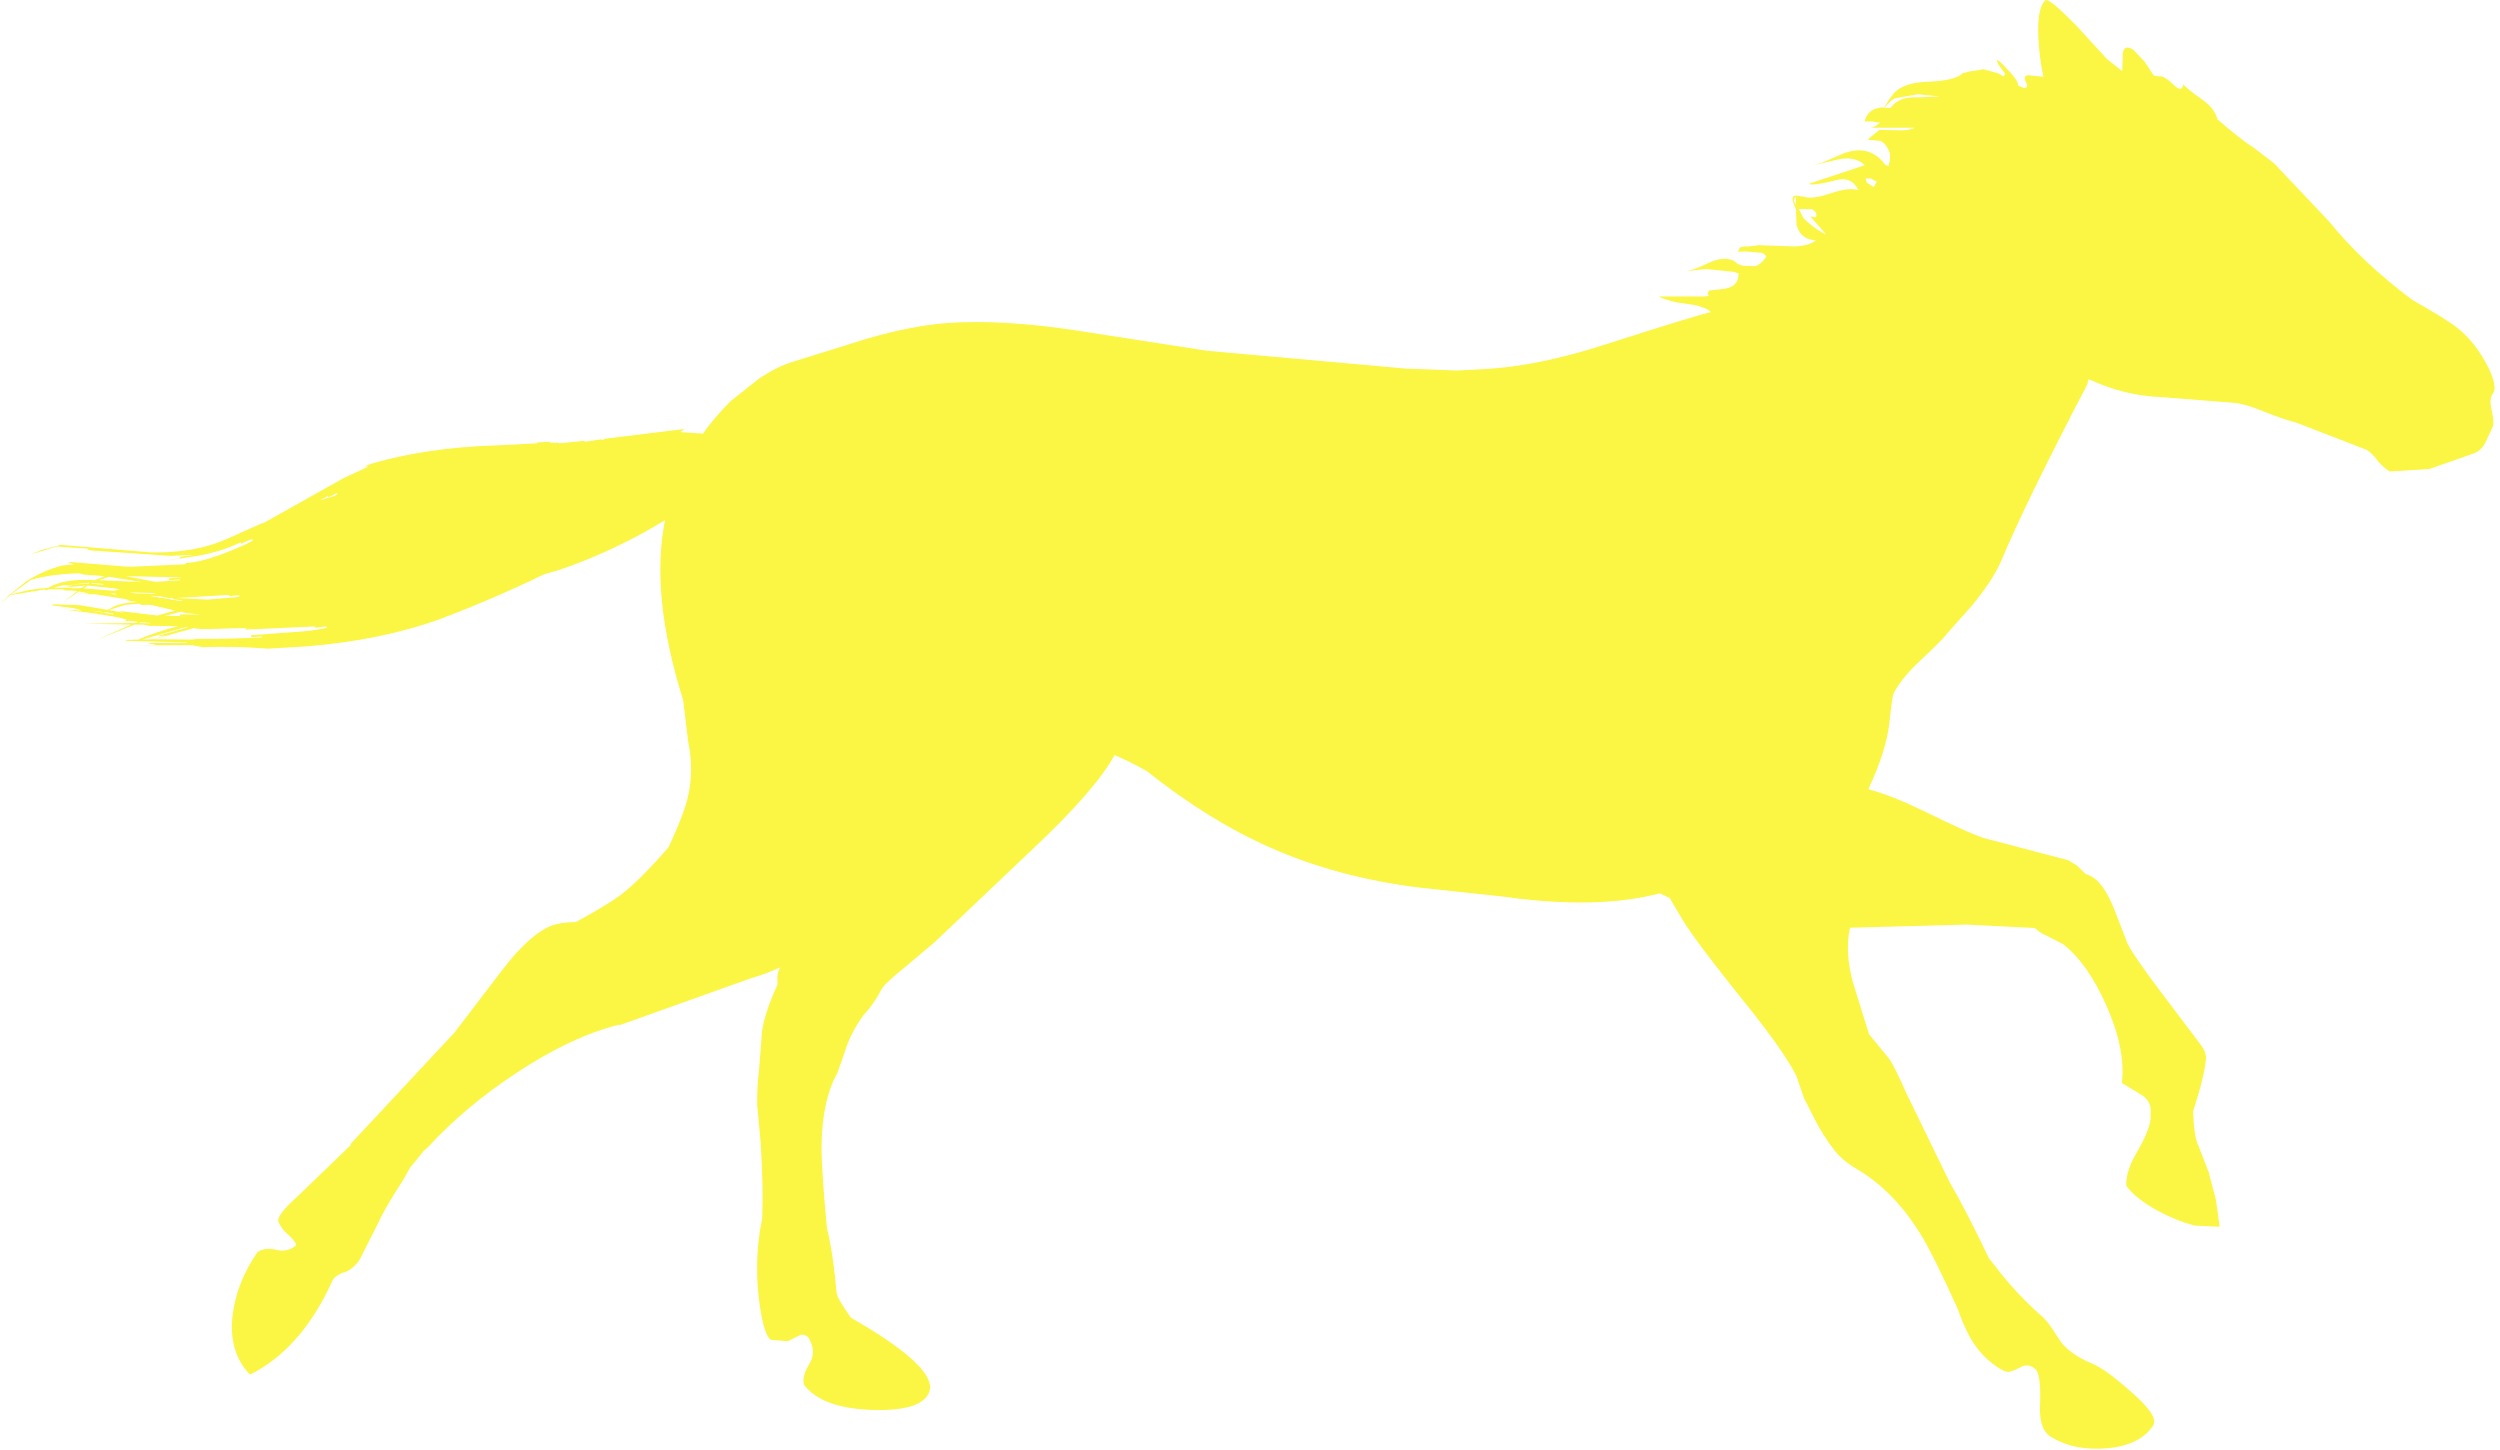
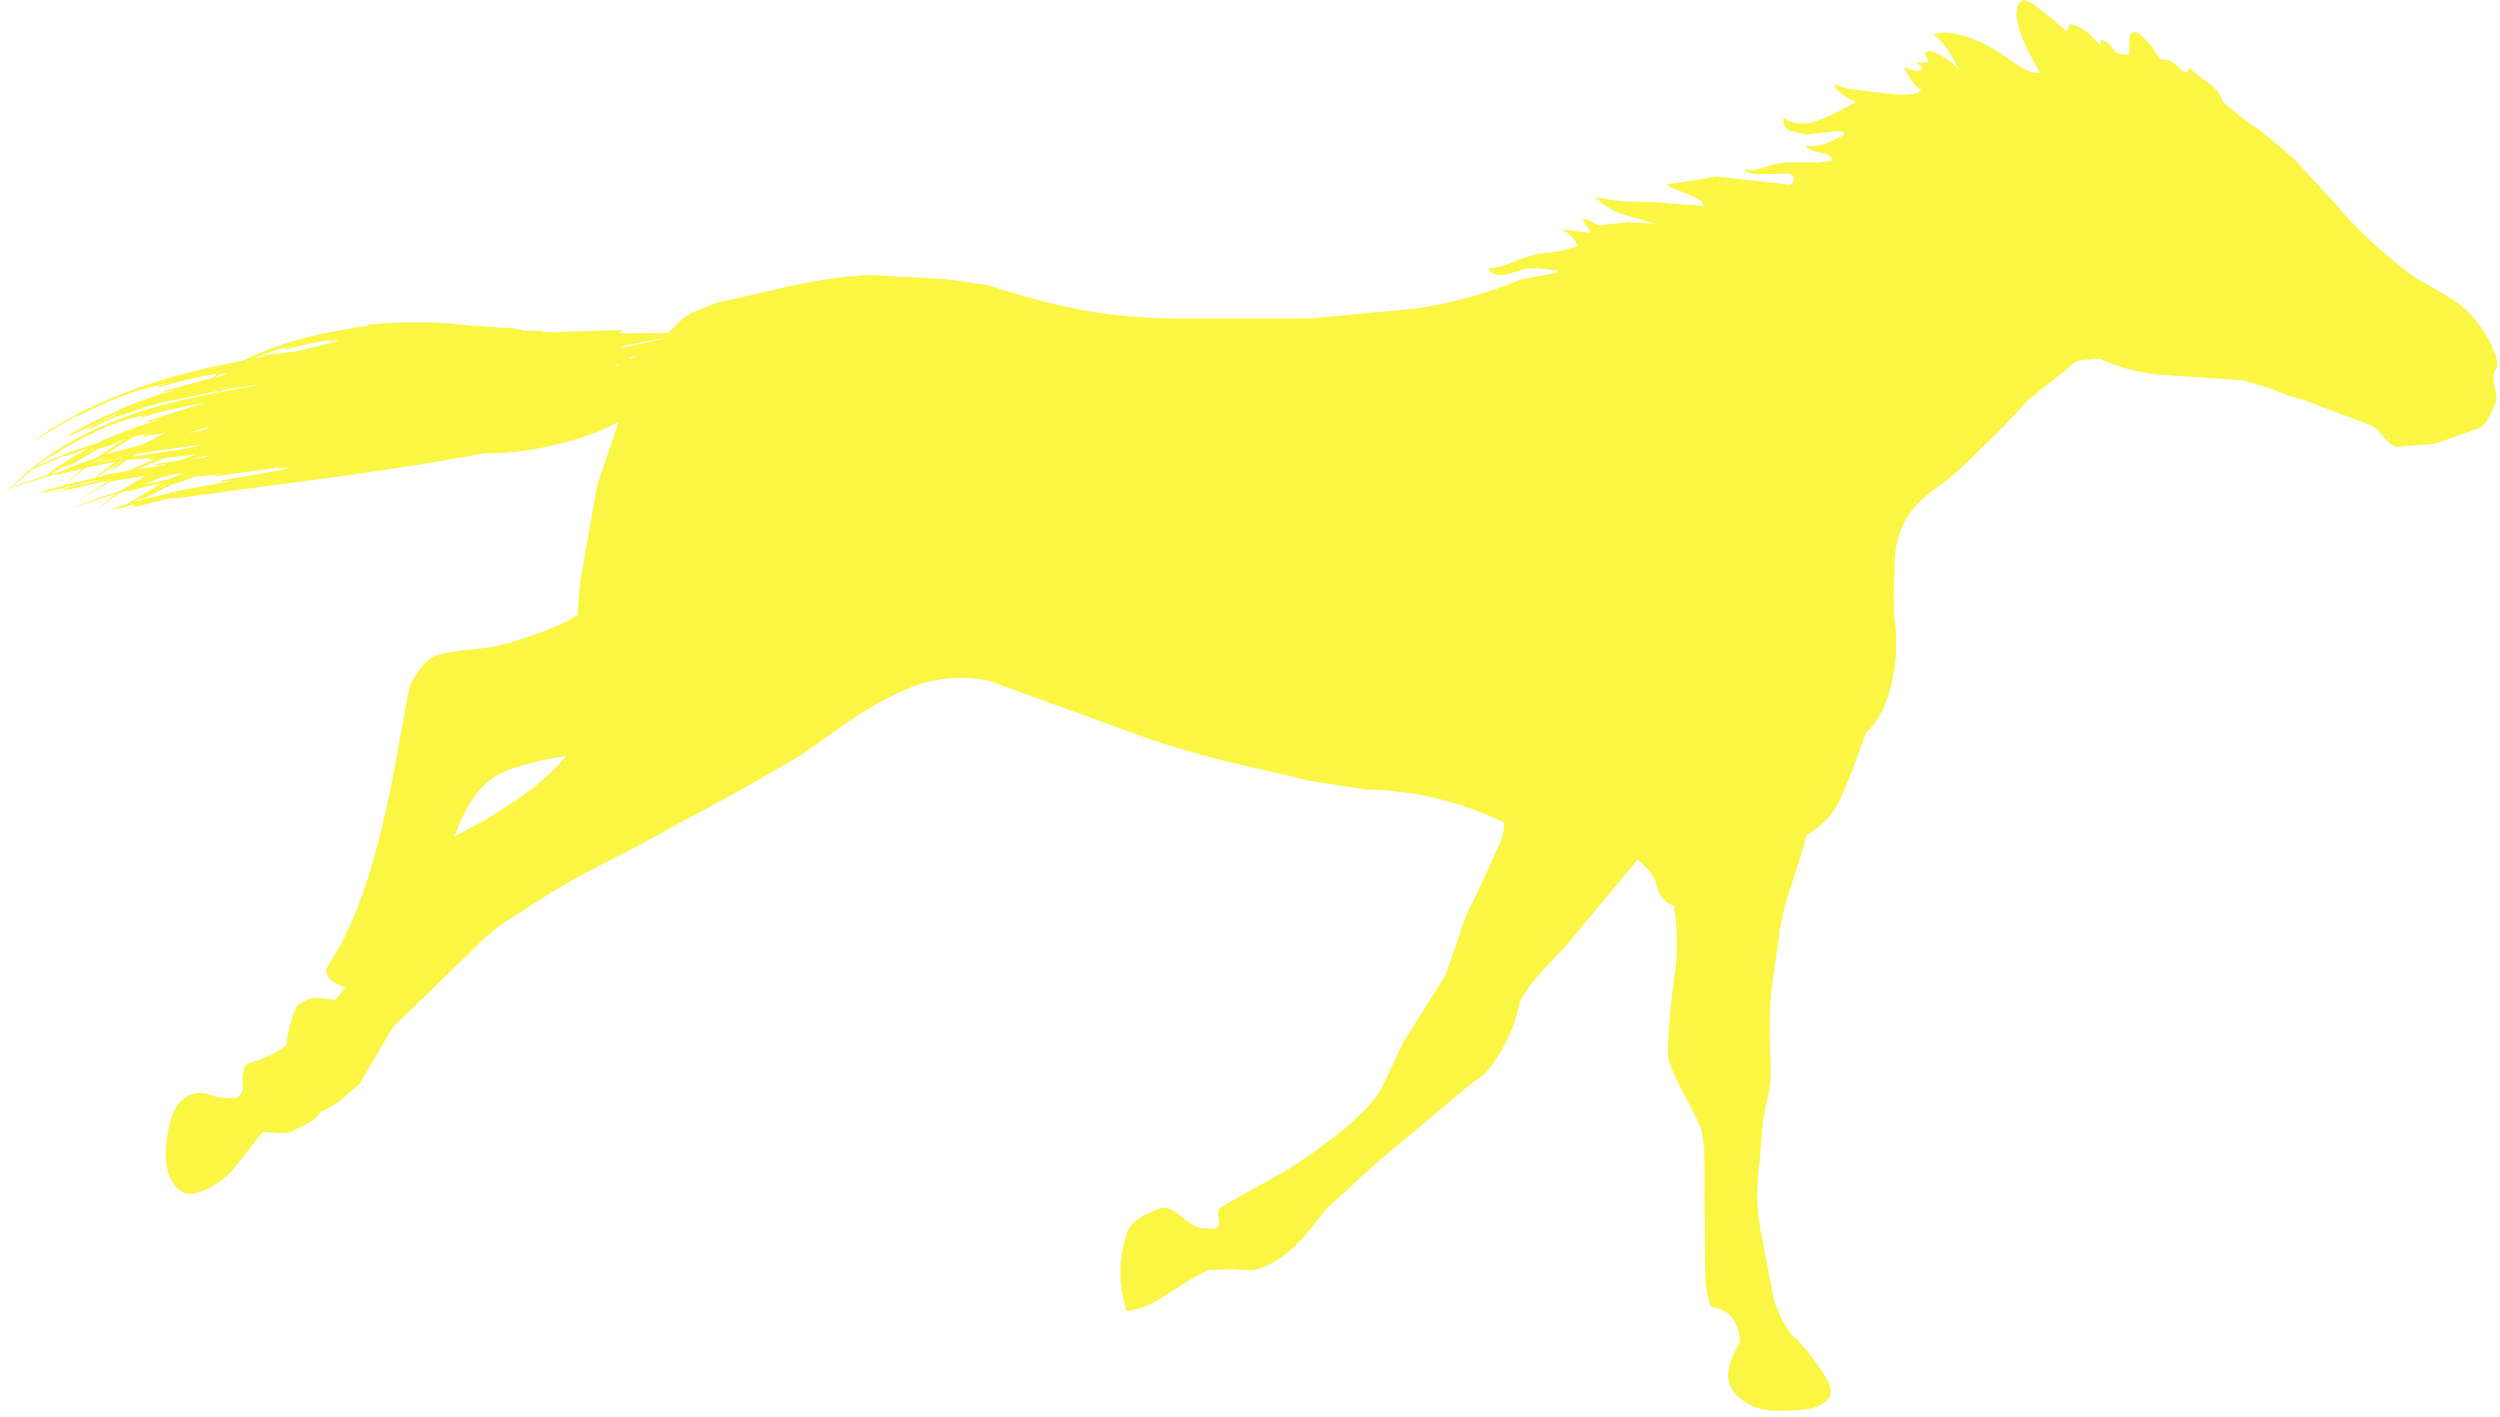
- <svg xmlns="http://www.w3.org/2000/svg" version="1.1" width="400px" height="232px">
-   <g transform="translate(207.45,106.784)">
-     <path d="M -153.65 -27.85 L -154.9 -27.2 L -155 -27.4 L -156.25 -26.75 L -153.85 -27.45 Q -153.25 -27.9 -153.65 -27.85 Z M -179.2 -11.1 L -174.25 -10.85 L -169.5 -11.25 Q -168.85 -11.4 -169.3 -11.55 L -170.8 -11.4 L -170.8 -11.6 Z M -177.5 -8.2 L -178.65 -8.25 L -178.6 -8.5 L -175.2 -8.45 L -177.7 -8.7 L -178.55 -8.9 L -181.05 -8.25 Z M -178.3 -10.6 L -178.3 -10.7 L -179.8 -10.95 L -179.75 -11.1 L -180.45 -11.1 L -182 -11.4 L -183.55 -11.45 L -178.45 -10.6 Z M -176 -6.2 L -176.4 -6.3 L -182.85 -4.5 L -176.05 -4.45 L -176.75 -4.55 Q -170.2 -4.55 -165.55 -4.8 L -165.55 -4.95 L -167.25 -4.85 L -167.3 -5.15 L -159.05 -5.75 Q -154.1 -6.3 -155.35 -6.55 L -157.05 -6.35 L -157.1 -6.55 L -168.15 -6.05 L -168.15 -6.25 L -166.8 -6.3 L -170.5 -6.25 Q -175.05 -6.05 -176 -6.2 Z M -184.7 -4.45 L -182.9 -4.5 L -181.2 -5.05 Q -180.85 -5.2 -181.6 -5.05 Q -182.35 -4.95 -182 -5.1 L -177.4 -6.4 L -177.8 -6.45 Z M -190.9 -8.85 L -193.4 -9.175 L -191.1 -8.8 Z M -190.65 -8.85 L -190.85 -8.75 L -189.35 -8.45 L -189.3 -8.6 Z M -188.85 -11.75 L -189.4 -11.85 L -189.8 -11.75 L -188.85 -11.65 Z M -184.85 -7.25 L -185.3 -7.1 L -183.4 -7.05 L -183.4 -7.1 Z M -183.3 -10 L -184.35 -10 Q -185.1 -10 -185.1 -10.2 L -187.45 -10 L -189.8 -9.25 L -190 -9.15 L -187.6 -8.75 L -188.35 -9 L -188.6 -9.05 L -182.25 -8.3 L -179.45 -9.1 Z M -182.75 -11.75 L -182.75 -11.9 L -186.7 -12 L -185.95 -11.85 Z M -195.4 -11.75 L -193.3 -11.8 L -193.2 -11.85 L -194.85 -12.15 L -195.4 -11.75 L -197.4 -10.4 L -195.05 -12.2 L -195.15 -12.2 L -195.75 -12.3 Q -198.15 -12.3 -197.05 -12.5 L -199.6 -12.5 Q -200.65 -12.15 -200.15 -12.5 L -205.85 -11.55 L -207.45 -10.1 L -206.05 -11.5 L -206.6 -11.35 L -206 -11.55 L -203.2 -13.8 L -203.75 -13.6 L -203.1 -13.85 Q -200.45 -15.55 -197.45 -16.3 L -195.55 -16.5 Q -197.1 -16.85 -196.1 -16.85 L -186.95 -16.1 L -187.35 -16.15 L -186.45 -16.1 L -177.75 -16.5 L -177.75 -16.7 Q -175.05 -16.8 -170.45 -18.7 Q -165.7 -20.65 -167.4 -20.45 L -168.85 -19.8 L -168.95 -20 Q -172.75 -18.2 -177.2 -17.65 L -181.15 -17.05 L -178.55 -17.5 L -178.65 -17.5 L -178.65 -17.7 L -176.8 -17.95 L -176.75 -18 L -180.2 -17.85 L -192.65 -18.7 Q -193.5 -18.8 -193.4 -19 L -198.35 -19.35 L -202.65 -18.05 L -200.75 -18.8 L -197.75 -19.6 L -183.3 -18.4 Q -178.5 -18.3 -174.4 -19.4 Q -172.75 -19.8 -170.25 -20.95 L -165.8 -22.95 L -165.1 -23.2 L -152.45 -30.3 L -148.45 -32.15 Q -149.75 -32 -147.85 -32.65 Q -139.05 -35.15 -128.5 -35.5 L -121.5 -35.85 L -121.5 -36 L -119.4 -36.1 L -119.4 -35.95 L -118.05 -35.95 L -118 -35.85 L -113.95 -36.25 L -113.9 -36.1 L -111.2 -36.5 L -111.2 -36.35 L -110.55 -36.6 L -97.9 -38.15 L -98.4 -37.8 Q -98.75 -37.6 -97.9 -37.6 L -95 -37.4 Q -93.05 -40.1 -90.55 -42.6 L -85.95 -46.25 Q -83.05 -48.15 -80.6 -48.9 L -68.55 -52.65 Q -61.35 -54.7 -55.85 -55.1 Q -47.35 -55.7 -35.85 -54 L -14.25 -50.65 L 17.55 -47.8 L 25.65 -47.5 L 30.45 -47.75 Q 38.75 -48.25 49.2 -51.6 Q 63.5 -56.2 66.3 -56.85 Q 65.75 -57.4 64.55 -57.75 L 63.85 -57.95 L 60.9 -58.4 Q 59.15 -58.75 57.9 -59.35 L 65.2 -59.35 L 66.15 -59.45 Q 65.85 -59.45 65.75 -59.8 L 66 -60.3 L 67.85 -60.5 Q 70.8 -60.7 70.7 -63.05 L 69.85 -63.3 L 65.45 -63.75 L 62.4 -63.4 Q 63.578 -63.602 65.9 -64.7 Q 68.25 -65.8 69.9 -65.1 L 70.6 -64.55 L 71.45 -64.25 L 73.4 -64.2 Q 74.35 -64.5 75.15 -65.7 Q 75 -66.2 74.3 -66.35 L 71.85 -66.55 L 70.6 -66.5 L 70.95 -67.2 L 71.65 -67.35 L 72.4 -67.35 L 73.95 -67.55 L 79.7 -67.35 Q 82.05 -67.45 83.1 -68.35 Q 81.1 -68.4 80.3 -70 L 80 -70.75 L 79.9 -73.35 Q 79.2 -74.75 79.4 -75.2 Q 79.5 -75.6 80.25 -75.45 L 81.2 -75.3 Q 82.5 -74.85 85.45 -75.85 Q 88.35 -76.85 89.9 -76.35 Q 88.75 -78.65 86.3 -77.95 Q 82.85 -77.05 81.9 -77.35 L 90.9 -80.35 Q 89.2 -82.05 85.9 -81.1 L 82.7 -80.35 L 84.05 -80.75 L 87.45 -82.2 Q 91.7 -83.85 94.25 -80.35 L 94.75 -80.25 L 94.95 -81.3 L 94.95 -82.2 Q 94.4 -83.8 93.4 -84.25 L 91.35 -84.45 L 93.25 -86 L 95.95 -85.95 Q 97.75 -85.8 98.9 -86.35 L 91.95 -86.35 L 92.65 -86.6 L 93.35 -87.15 L 92.15 -87.35 L 90.9 -87.35 Q 91.2 -88.85 92.65 -89.4 L 93.55 -89.6 L 94 -89.55 L 94.8 -90.85 L 95.3 -91.5 Q 96.7 -93.55 100.9 -93.7 Q 105.35 -93.85 106.55 -95.05 L 107.65 -95.35 L 109.95 -95.7 L 112.4 -95 L 113.1 -94.55 Q 113.4 -94.8 113.3 -95.1 L 112.3 -96.45 Q 112 -97.1 112.05 -97.2 L 112.5 -96.95 L 113.2 -96.25 Q 115.55 -93.9 115.45 -93.1 L 116.35 -92.7 Q 117.25 -92.75 116.7 -93.65 Q 116.2 -94.6 117 -94.75 L 119.5 -94.5 Q 118.9 -97.15 118.7 -100.6 Q 118.45 -105.6 119.85 -106.75 Q 120.35 -107.15 124.65 -102.8 L 129.7 -97.3 L 132.1 -95.4 L 132.2 -98.3 Q 132.45 -99.75 133.9 -98.8 L 135.7 -96.9 L 137.15 -94.7 L 138.05 -94.55 Q 138.75 -94.75 140.4 -93.15 Q 141.65 -91.9 141.9 -93.3 Q 142.4 -92.6 144.9 -90.85 Q 146.85 -89.5 147.35 -87.7 Q 150.85 -84.6 153.35 -83 L 156.4 -80.65 L 165.2 -71.35 Q 170.4 -64.9 178.5 -58.8 Q 184.1 -55.65 185.75 -54.3 Q 188.65 -52 190.7 -47.95 Q 192.2 -44.8 191.4 -43.8 Q 190.75 -42.95 191.25 -40.95 Q 191.7 -38.95 191.3 -38.3 L 190.15 -35.85 Q 189.4 -34.55 188.25 -34.2 L 181.25 -31.75 L 174.9 -31.35 Q 173.45 -32.3 172.7 -33.45 L 171.9 -34.3 L 171.25 -34.8 L 160 -39.15 Q 157.7 -39.75 154.6 -41 Q 152.05 -42.05 150.4 -42.3 L 138.35 -43.25 Q 132.55 -43.45 126.9 -46.05 L 126.65 -46.05 L 126.55 -45.35 Q 116.65 -26.4 112.7 -16.95 Q 111.45 -14 107.9 -9.7 L 104.1 -5.45 Q 103.45 -4.5 99.8 -1.1 Q 96.7 1.8 95.5 4.2 Q 95.3 4.65 94.85 8.85 Q 94.4 13.2 91.5 19.45 L 91.65 19.55 Q 95.15 20.45 100.7 23.15 Q 107.2 26.35 109.75 27.25 L 123.45 30.85 L 124.8 31.65 L 126.25 33.05 Q 127.3 33.4 127.9 33.95 Q 129.45 35.25 130.85 38.75 L 133 44.3 Q 134.2 46.55 138.6 52.35 L 144.65 60.35 Q 145.6 61.65 145.5 62.65 Q 145.25 65.5 143.45 71 Q 143.55 74.5 144.05 75.9 L 145.95 80.8 L 147.1 85.2 L 147.7 89.5 L 143.65 89.3 Q 140.95 88.6 138 87.05 Q 134.35 85.1 132.75 82.95 Q 132.65 80.6 134.5 77.5 Q 136.45 74.1 136.65 72.25 L 136.65 71.3 Q 136.85 69.3 134.95 68.25 L 132.05 66.5 Q 132.7 61.15 129.55 54.05 Q 126.55 47.3 122.6 44.25 L 119.35 42.6 Q 118.7 42.25 118.15 41.7 L 107.25 41.15 L 88.55 41.65 Q 87.7 45.45 89 50.35 L 91.6 58.7 L 94.8 62.6 Q 95.6 63.7 97.6 68.2 L 104.5 82.4 Q 107.15 86.9 110.75 94.5 L 111.85 95.9 Q 115.1 100.15 119.05 103.65 Q 120.1 104.4 121.9 107.35 Q 123.35 109.75 127.4 111.45 Q 129.45 112.3 133.4 115.8 Q 138.05 119.8 137.05 121.3 Q 134.95 124.5 129.55 124.95 Q 124.45 125.35 120.85 123.2 Q 118.8 122.1 118.95 118.2 Q 119.15 113.6 118.35 112.4 Q 117.35 111.4 116.15 111.8 Q 114.8 112.55 114 112.7 Q 113.3 112.85 111.55 111.55 Q 109.7 110.15 108.55 108.45 Q 107.15 106.5 105.75 102.55 Q 101.75 93.7 99.7 90.45 Q 95.55 83.85 89.95 80.45 Q 87.9 79.25 86.85 78.15 Q 85.25 76.5 83.35 73.15 L 81.2 68.95 L 79.95 65.3 Q 77.75 61.05 71.3 53.1 Q 64.1 44.15 61.8 40.45 L 59.7 36.9 L 58.15 36.15 L 58.1 36.15 Q 48 38.8 32.9 36.65 L 19.4 35.2 Q 6.45 33.55 -4.15 28.85 Q -13.95 24.55 -23.95 16.6 Q -26.6 15.1 -28.95 14.1 L -29.1 14 Q -32.2 19.65 -42.15 29 L -57.95 44 L -62.4 47.75 Q -65.95 50.6 -66.4 51.5 Q -67.65 53.9 -69.3 55.65 Q -70.85 57.75 -71.8 60.1 L -73.45 64.85 Q -75.9 69.2 -76 76.4 Q -76.05 80.05 -75.15 89.65 Q -74.1 94.05 -73.6 100.05 Q -73.55 100.9 -71.3 104.05 Q -65.7 107.25 -62.4 109.95 Q -57.85 113.75 -58.8 116 Q -60.05 119.05 -67.9 118.8 Q -75.9 118.55 -78.8 114.8 Q -79.2 113.45 -77.9 111.35 Q -76.8 109.45 -78.05 107.3 Q -78.5 106.75 -79.25 106.75 L -81.4 107.8 L -84.05 107.6 Q -85.15 107.1 -85.9 102 Q -86.75 96.1 -85.85 90.05 L -85.5 88.25 Q -85.3 82.85 -85.75 75.95 L -86.3 70.05 Q -86.35 67.4 -86 64.4 L -85.6 59.3 Q -85.55 56.25 -83.05 50.75 L -83.05 49.95 Q -83.2 49.25 -82.65 48 Q -84.9 49.05 -87.2 49.7 L -108.35 57.25 L -108.35 57.15 Q -116.05 59.05 -125 65 Q -133.1 70.35 -139 76.8 L -139.65 77.35 L -141.55 79.7 L -141.75 79.9 L -143 82.1 Q -145.75 86.3 -147 89 L -149.9 94.75 Q -150.9 96.25 -152.45 96.85 L -152.55 96.8 Q -153.95 97.45 -154.25 98.1 Q -159.2 109.05 -167.45 113.15 Q -171 109.5 -170.2 103.4 Q -169.5 98.25 -166.25 93.55 Q -165.05 92.75 -163.2 93.2 Q -161.45 93.65 -160.05 92.45 Q -160.15 91.85 -161.25 90.85 Q -162.5 89.8 -162.9 88.65 Q -163.2 87.65 -159.85 84.65 L -151.3 76.4 L -151.45 76.35 L -134.75 58.45 L -127.15 48.5 Q -123.15 43.25 -119.85 41.6 Q -118.1 40.75 -115.3 40.75 Q -110.05 37.85 -108.2 36.45 Q -105.05 34.05 -100.5 28.8 Q -98.75 25.1 -97.85 22.4 Q -96.2 17.4 -97.35 11.8 L -98.15 5.2 Q -103.45 -11.65 -101.05 -23.55 Q -109.1 -18.65 -117.8 -15.65 L -120.4 -14.9 Q -128.3 -11.05 -137 -7.75 Q -146.55 -4.3 -158.6 -3.35 L -164.6 -3 Q -169.5 -3.4 -175 -3.25 L -176.7 -3.55 L -185.35 -3.55 L -182.75 -3.6 Q -182.3 -3.65 -183.2 -3.75 Q -184 -3.9 -183.6 -3.9 L -177.6 -3.9 L -177.6 -4 L -187.05 -4.25 Q -187.75 -4.35 -187.05 -4.4 L -185.25 -4.45 L -185.1 -4.55 Q -182.55 -5.65 -178.95 -6.6 L -183.6 -6.65 L -184.45 -6.85 L -185.95 -6.85 L -191.95 -4.4 L -186.5 -6.85 L -193.95 -7 L -185.9 -7.1 L -185.35 -7.3 L -186.65 -7.45 L -187.4 -7.4 L -187.25 -7.6 L -187.05 -7.6 L -188.5 -8 L -191.4 -8.5 L -192.075 -8.325 Q -191.839 -8.424 -191.6 -8.55 L -197.15 -9.25 L -194.6 -9.1 Q -194.15 -9.1 -195 -9.3 Q -195.444 -9.411 -195.525 -9.45 L -198.85 -9.9 Q -199.45 -10 -198.85 -10.1 L -194.65 -9.95 L -190.25 -9.2 L -190.1 -9.3 L -190.55 -9.4 L -190.05 -9.3 L -189.75 -9.45 Q -188.35 -10.35 -185.45 -10.45 L -186.75 -10.65 L -187.2 -10.9 L -190.95 -11.5 L -191.1 -11.5 L -192.15 -11.7 Z M -193.1 -13.55 L -196.375 -13.225 L -193.3 -13.4 Z M -197.35 -12.75 L -195.45 -12.65 L -194.4 -12.7 L -193.8 -13.1 L -197.35 -12.75 L -195.95 -13.05 Q -195.55 -13.15 -196.35 -13.1 Q -197.03 -13.1 -196.875 -13.175 L -197.6 -13.1 L -198.85 -12.75 Z M -182.65 -13.7 L -182.5 -13.7 L -182.8 -13.8 L -182.45 -13.7 L -178.65 -13.95 L -178.65 -14.1 L -180.4 -13.95 L -180.4 -14.25 L -178.3 -14.4 L -187.35 -14.6 Z M -188.85 -12.6 L -193.45 -13.1 Q -193.75 -12.85 -194.1 -12.65 L -189.2 -12.25 L -188.8 -12.35 L -188.3 -12.4 Z M -192.15 -14 L -190.7 -14.6 L -194 -14.85 L -194.8 -15.05 Q -199.3 -14.95 -202.5 -14 L -205.8 -11.6 Q -202.9 -12.55 -199.8 -12.7 Q -197.25 -14.25 -192.35 -13.95 L -192.2 -14 Z M -190 -14.5 L -191.65 -13.95 L -184.75 -13.65 Z M -190.95 -13.2 L -190.9 -13.35 L -192.7 -13.5 L -192.9 -13.4 Z M 83.1 -72 Q 83.3 -72.5 83 -72.9 L 82.55 -73.3 L 80.35 -73.35 L 81.1 -71.9 L 81.6 -71.4 Q 83.15 -70 84.75 -69.25 L 82.2 -72.15 Z M 92.85 -77.75 Q 92.45 -77.85 91.95 -78.2 L 91.1 -78.25 Q 91 -78.15 91.25 -77.55 L 92.35 -76.85 Z M 95.7 -91.05 L 95.05 -90.6 L 94.05 -89.55 L 95 -89.5 L 95.55 -90.1 Q 96.9 -91.35 99.35 -91.2 L 102.9 -91.35 L 99.4 -91.7 Z M 79.9 -75.35 Q 79.3 -74.75 79.9 -74 Z" fill="#FAF643" />
+ <svg xmlns="http://www.w3.org/2000/svg" version="1.1" width="429px" height="243px">
+   <g transform="translate(224.4,103.939)">
+     <path d="M -141.1 36.75 Q -136.35 33.85 -133.65 31.8 Q -129.75 28.85 -127.2 25.75 Q -136.3 27.25 -139.6 29.4 Q -143.7 32.1 -146.4 39.6 Z M -116.1 -42.4 L -114.4 -43.25 L -116.55 -42.45 Z M -117.95 -41.45 L -118.6 -41.35 L -118.9 -41.15 L -118.55 -41.15 Z M -110.55 -45.8 L -110.45 -45.9 L -116.15 -44.85 Q -117 -44.75 -118.1 -44.15 Z M -195.9 -20.75 L -195.95 -20.85 L -201.3 -17.9 L -201.45 -17.8 L -200.1 -18.15 L -199.8 -18.35 Q -199.5 -18.6 -200.2 -18.3 Q -200.9 -18 -200.6 -18.2 Q -199.4 -19.05 -195.9 -20.75 Z M -192.9 -22.75 L -194.5 -22.6 L -195 -22.4 L -196.45 -22.15 L -199.95 -20.7 L -195.15 -21.8 Z M -187.45 -22.2 L -187.45 -22.4 L -186.2 -22.6 L -191 -22.15 L -193.6 -21.15 L -195.05 -20.75 L -199.95 -18.2 L -195.05 -19.35 L -195.4 -19.4 L -184.75 -21.4 L -184.8 -21.5 L -186.45 -21.25 L -186.45 -21.5 L -178.55 -22.85 Q -174 -23.65 -175 -23.75 L -176.65 -23.5 L -176.7 -23.7 Z M -193.65 -24.9 L -190.75 -25.95 L -196.05 -25.35 L -200.95 -23.4 L -196 -24.15 L -196 -24.3 L -197.75 -24.05 L -197.75 -24.3 Z M -191.7 -25.15 L -188.7 -25.55 L -188.6 -25.6 L -188.65 -25.7 L -189.05 -25.6 L -189.1 -25.75 Z M -188.75 -30.55 L -189.2 -30.5 L -192.25 -29.6 Q -187.9 -30.4 -188.75 -30.55 Z M -201.2 -29.1 L -201.3 -29.1 L -206.4 -25.95 L -200.05 -27.6 L -196 -29.7 L -199.7 -29 L -199.7 -29.2 L -197.7 -29.6 Z M -200.7 -26.15 L -201.6 -25.6 L -192.35 -26.95 L -189.7 -27.65 Z M -186.6 -39.7 L -186.65 -39.7 L -187.45 -39.2 Q -184.75 -39.8 -185.75 -39.9 Z M -179.9 -37.9 L -180.2 -37.9 L -184.65 -37.3 L -185.1 -37 L -184.8 -37.25 L -186.05 -37.05 L -186.9 -36.6 L -185.3 -36.9 L -185.2 -36.95 L -185.1 -36.95 Z M -167.65 -45.4 L -167.65 -45.6 Q -171.15 -45.15 -175.5 -43.9 L -175.55 -44.1 L -173.75 -44.65 L -176.8 -43.95 L -180.9 -42.45 L -179 -42.7 Q -179.55 -42.75 -179.2 -42.9 L -178.25 -43.1 L -173.5 -43.65 L -168.35 -44.9 Q -165.8 -45.5 -166.45 -45.6 Z M -206.25 -22.45 L -202.45 -23.15 L -197.75 -25.15 L -198.75 -25.05 L -198.8 -25.25 L -197.25 -25.45 L -202.6 -25 L -206.25 -22.45 L -204.75 -23.65 Q -204.45 -23.85 -205.1 -23.5 Q -205.75 -23.15 -205.5 -23.4 L -203.4 -24.9 L -203.65 -24.85 L -207.85 -22 L -206.55 -22.25 L -207.05 -22.3 Z M -208 -22.1 L -204.6 -24.7 L -209.75 -23.65 L -213.35 -20.7 L -208.2 -21.9 Z M -203.75 -25.25 L -203.4 -25.5 L -204.7 -25.1 L -206.15 -24.95 L -207.75 -24.5 Z M -206.95 -25.05 L -207 -25.2 L -208.3 -24.75 L -208.6 -24.55 Z M -208.35 -26.85 L -208.4 -26.95 L -209.725 -26.15 Q -209.051 -26.512 -208.35 -26.85 Z M -213.5 -23.9 L -215.75 -22.55 L -214.3 -22.95 L -214.25 -23 L -213.9 -23.05 Q -211.45 -24.15 -207.9 -25.3 L -207.6 -25.55 L -202.9 -28.65 L -205.8 -27.4 L -207.45 -26.95 L -214.2 -23.05 L -212.65 -24.1 Q -212.3 -24.35 -213.05 -24 Q -213.85 -23.6 -213.5 -23.9 Z M -212.65 -25.8 L -213.45 -25.7 L -218.8 -23.4 L -222.35 -20.4 L -216.45 -22.35 Q -213.65 -24.65 -209.15 -27.05 L -209.9 -26.8 L -210.2 -26.65 L -209.95 -26.8 Z M -214.95 -26 Q -215.65 -25.5 -215.8 -25.65 L -218.4 -23.75 Q -213.55 -26.15 -207.7 -27.9 Q -203.45 -30 -197.4 -31.8 L -197.4 -31.95 L -199.1 -31.45 L -199.15 -31.7 L -189.15 -34.85 L -189.2 -34.85 Q -195.5 -33.75 -200.25 -32.25 L -200.3 -32.4 L -199 -32.85 L -202.05 -32.1 Q -204.2 -31.6 -207.8 -29.95 Q -211.8 -28.1 -214.95 -26 Z M 76.25 -74.75 Q 76.8 -74.75 77.8 -75.1 Q 80.1 -75.9 82.45 -76.1 L 87.4 -76.05 L 90.05 -76.35 Q 89.9 -77.4 87.95 -77.75 Q 85.8 -78.2 85.45 -78.95 Q 87.35 -78.6 89.85 -79.7 Q 91.1 -80.25 92.15 -80.85 Q 92.2 -81.55 90.1 -81.35 L 85.45 -80.85 L 82.75 -81.5 Q 81.45 -82.1 81.65 -83.7 Q 84.4 -81.9 88.25 -83.5 Q 90.4 -84.4 94.05 -86.4 Q 90.8 -87.95 90.25 -89.45 L 92.45 -88.75 L 100.05 -87.8 Q 104.6 -87.4 105.3 -88.55 Q 104.2 -88.7 102.3 -92.45 Q 105.3 -91.15 105.55 -92.3 L 104.45 -93.2 L 106.5 -93.25 Q 106.55 -93.65 106 -94.45 Q 105.7 -94.95 106.5 -95.2 Q 107.8 -95.1 109.7 -93.8 Q 111.311 -92.668 111.85 -91.775 L 110.25 -94.8 Q 108.95 -96.8 107.45 -98.05 Q 109.7 -98.85 113.45 -97.5 Q 116.85 -96.3 120.2 -93.9 Q 122.9 -91.95 124 -91.65 L 125.75 -91.3 Q 119.45 -102.05 122.75 -103.9 Q 123.65 -104.4 130.2 -98.55 L 130.8 -99.8 Q 132.4 -99.55 133.85 -98.35 L 136.25 -95.95 Q 136 -96.4 136.15 -97.1 Q 137 -97 137.7 -96.15 L 138.75 -94.8 L 140.95 -94.5 L 141.05 -97.5 Q 141.35 -99.05 142.85 -98.05 L 144.75 -96.1 L 146.3 -93.8 L 147.25 -93.65 Q 147.95 -93.85 149.7 -92.15 Q 151.05 -90.9 151.3 -92.35 Q 151.85 -91.6 154.5 -89.75 Q 156.55 -88.35 157.05 -86.45 Q 160.95 -83.1 163.45 -81.55 L 169.2 -76.75 L 176 -69.35 Q 181.75 -62.4 190.15 -56.2 Q 196 -53.05 197.85 -51.55 Q 200.9 -49.1 203.1 -44.85 L 203.95 -42.65 Q 204.3 -41.1 203.85 -40.5 Q 203.2 -39.6 203.7 -37.5 Q 204.25 -35.4 203.8 -34.7 L 202.6 -32.15 Q 201.85 -30.7 200.6 -30.35 Q 194.8 -28.2 193.2 -27.75 L 186.55 -27.25 Q 184.95 -28.35 184.25 -29.45 L 183.4 -30.35 L 182.7 -30.85 L 170.8 -35.35 Q 168.35 -35.95 165.1 -37.3 L 160.65 -38.65 L 147.9 -39.55 Q 141.95 -39.7 135.85 -42.4 L 132.55 -42.15 Q 131.45 -41.85 130.4 -40.7 L 123.5 -35.2 Q 119.75 -30.95 116.2 -27.6 Q 110.7 -22.1 108.4 -20.6 Q 104.95 -18.2 103.25 -15.75 Q 101.05 -12.55 100.75 -8.2 L 100.6 -2.9 Q 100.5 0.25 100.75 2.35 Q 101.45 8.3 100.1 13.75 Q 98.7 19.25 95.8 21.8 Q 92.25 31.9 90.65 34.6 Q 89.1 37.2 85.55 39.45 Q 85.15 41.45 82.95 48.1 Q 81.1 53.65 80.8 57.45 L 79.85 63.95 Q 79.2 68.65 79.3 72.6 Q 79.2 73.55 79.45 78.45 Q 79.6 82.1 78.75 85.2 L 78.15 88.35 L 77.55 95.35 Q 77.15 98.1 77.15 102 Q 77.4 106.05 77.8 107.55 L 80 119.05 Q 80.75 121.95 83.15 125.25 L 84.05 126 L 85.9 128.1 Q 89.15 132.4 89.55 133.7 Q 90.3 135.75 88.45 136.9 Q 86.9 137.95 84 138.05 Q 80.4 138.25 78.9 138.05 Q 76.55 137.75 74.7 136.4 Q 72.25 134.65 72.15 132.25 Q 72.05 129.9 74.15 126.45 Q 74.05 121.1 69.25 120.3 Q 68.25 117.95 68.2 114.7 L 68.05 93.2 L 67.6 90.1 Q 67.5 89.35 64.6 83.9 Q 61.75 78.65 61.8 76.8 Q 61.95 70.4 63 63.15 Q 63.7 58.3 63.05 52.95 L 62.8 51.45 Q 60.65 50.95 59.8 47.8 Q 59.35 45.85 56.6 43.6 L 44.2 58.5 L 40.35 62.55 Q 38.3 64.7 36.4 67.9 Q 35.7 72 33.35 76.15 Q 30.9 80.55 28.3 81.8 L 17.7 90.7 Q 11.2 95.95 7.15 99.9 L 3.15 103.55 Q -0.1 107.85 -2.05 109.75 Q -5.4 113 -8.85 113.9 Q -9.85 114.15 -12.7 113.85 L -16.85 114 Q -18.8 114.65 -23.75 117.95 Q -27.95 120.8 -31.15 121.05 Q -32.15 117.1 -32.15 114.5 Q -32.2 111.3 -31 107.65 Q -30.2 105.1 -25.25 103.4 Q -23.8 102.95 -21.45 105 Q -19 107.15 -16.85 106.85 Q -14.95 107.15 -15.25 105.5 Q -15.6 103.5 -14.9 103.2 L -4.55 97.4 Q -1.5 95.65 3.2 92.2 Q 10.75 86.55 12.6 82.9 L 16.45 74.85 L 23.65 63.4 L 26 56.6 Q 27.2 52.75 28.9 49.65 L 33.05 40.65 Q 33.7 38.95 33.75 37.25 Q 28.25 34.5 22 33.05 L 21.7 33.05 L 21.75 32.95 Q 16 31.65 10 31.55 L 0.4 30.05 L -14 26.7 Q -21.25 24.9 -27.35 22.8 L -54.8 12.85 Q -61.4 11.55 -67.5 13.8 Q -72.95 15.85 -79.4 20.3 L -87.1 25.75 L -94.2 29.85 Q -101.6 34.05 -108.1 37.45 Q -109.6 38.25 -114.9 41.2 L -122.95 45.35 Q -125.25 46.45 -130.15 49.45 L -137.25 53.95 Q -140.4 56.05 -143.7 59.45 L -157.05 72.4 L -162.6 81.95 L -166.25 85.1 Q -167.6 86.05 -169.25 86.8 Q -170.35 88.2 -171.45 88.75 L -173.9 90.05 Q -174.8 90.55 -176.25 90.5 L -179.35 90.3 L -184.1 96.4 Q -187 99.8 -190.8 100.8 L -191.75 100.95 L -192.7 100.8 Q -196.8 98.85 -195.75 91.25 Q -194.7 83.55 -189.85 83.6 Q -189 83.6 -187.25 84.3 L -184.1 84.55 Q -182.6 84 -182.75 82.3 Q -182.95 79.95 -182.2 78.8 Q -182.1 78.65 -180.1 78 Q -177.7 77.2 -175.25 75.45 Q -174.85 71.35 -173.35 68.6 Q -171.45 67.15 -169.6 67.3 L -166.9 67.65 L -165.15 65.55 L -166.25 65 Q -167.1 64.7 -167.35 64.45 Q -168.7 63.25 -168.35 62.25 L -165.95 58.15 Q -160.25 47.75 -156.3 25.75 L -154.65 16.7 Q -154.2 13.9 -153.6 12.75 Q -151.75 9.6 -149.9 8.7 Q -149.1 8.3 -145.7 7.75 L -140.8 7.2 Q -138.6 6.95 -134.65 5.65 Q -127.9 3.4 -125.3 1.6 L -124.85 -4 L -121.95 -20.6 L -118.25 -31.5 Q -122.35 -29.35 -127.9 -27.9 Q -133 -26.6 -137.85 -26.2 L -141.45 -26.15 Q -154.2 -23.65 -178.45 -20.55 L -193.5 -18.5 L -195.2 -18.45 L -203.2 -16.45 L -200.8 -17.15 L -201.7 -17.1 Q -201.9 -17.1 -201.7 -17.2 L -201.5 -17.25 L -201.2 -17.45 L -202.5 -17.1 L -202.8 -17.05 L -203.55 -16.65 L -203.4 -16.9 L -205.1 -16.55 Q -205.55 -16.5 -205 -16.7 L -202.55 -17.5 L -196.45 -21.1 L -196.85 -21 L -198.25 -20.3 L -196.95 -21 L -201.7 -19.85 L -203.1 -19.15 L -201.95 -19.8 L -202.35 -19.7 L -203.2 -19.6 L -204.05 -19.25 L -208 -16.35 L -204.9 -18.9 L -204.75 -19.1 L -204.5 -19.25 L -212.2 -16.7 Q -208.45 -18.25 -203.9 -19.65 L -203.7 -19.75 L -199.35 -22.3 L -205.1 -21.4 L -205.25 -21.45 L -211.15 -17.9 L -205.75 -21.45 L -206.85 -21.3 L -215.15 -19.3 L -212.7 -20.05 Q -212.35 -20.15 -213.15 -20.05 Q -214 -19.95 -213.6 -20.1 L -207.75 -21.45 L -207.8 -21.6 L -214 -20.1 L -214.25 -19.85 L -214.05 -20.1 L -214.45 -19.95 Q -218.45 -19 -217.05 -19.6 L -213.45 -20.65 L -210.2 -23.55 L -210.8 -23.4 L -212.95 -22.55 L -211.25 -23.3 L -214.25 -22.55 L -215.15 -22.5 L -222.5 -20.25 L -223.45 -19.35 L -222.6 -20.25 L -224.4 -19.6 L -222.5 -20.35 L -219.55 -23.1 L -221 -22.4 L -219.25 -23.3 Q -212.65 -28.8 -203.1 -32.35 Q -196.25 -34.85 -187.15 -36.55 L -186.95 -36.8 L -186.8 -36.9 L -193.45 -35.5 Q -198.2 -34.75 -202.3 -33.05 L -203.8 -32.7 Q -206.6 -31.65 -210.7 -29.4 L -208.7 -30.55 Q -208.35 -30.75 -209.1 -30.45 Q -209.8 -30.2 -209.5 -30.4 Q -207.05 -31.75 -204.65 -32.7 L -204.7 -32.85 L -210.25 -30.15 Q -213.5 -28.55 -212.45 -29.35 Q -208.75 -31.6 -203.75 -33.65 L -204.15 -33.6 Q -199.55 -35.55 -194.65 -36.95 L -194.7 -37.05 L -196.2 -36.6 L -196.25 -36.85 L -188.1 -39.05 L -187.2 -39.6 L -187.25 -39.6 L -187.3 -39.8 Q -192.5 -38.9 -197.25 -37.45 L -197.3 -37.65 L -195.05 -38.35 L -198.9 -37.4 Q -200.7 -37.05 -204.1 -35.7 Q -207.55 -34.35 -210.7 -32.7 Q -211.45 -32.25 -211.45 -32.5 L -219.05 -28.05 Q -205.45 -37.8 -183.7 -41.85 L -182.85 -42 Q -174.65 -46 -164.8 -47.45 L -162.95 -47.85 L -161.1 -48 Q -162.1 -48.15 -160.45 -48.3 Q -152.1 -49.05 -143.8 -48.1 L -137.8 -47.65 L -137.8 -47.75 L -136 -47.6 L -136 -47.45 L -134.8 -47.35 L -134.8 -47.2 L -131.2 -47.15 L -131.2 -47 Q -129.45 -46.85 -128.85 -47 L -128.85 -46.85 L -128.25 -47 L -117.6 -47.3 L -118 -46.95 Q -118.25 -46.75 -117.55 -46.75 L -109.75 -46.8 L -107.15 -49.35 L -105.7 -50.25 L -101.7 -51.9 L -91.4 -54.25 Q -82.9 -56.35 -75.25 -56.75 L -62.3 -56.05 L -55.05 -55.05 Q -45.15 -51.85 -37.95 -50.6 Q -29.55 -49.15 -19.7 -49.3 L 0.4 -49.3 L 18.25 -50.95 Q 27.65 -52.3 36.7 -56 L 42.05 -57 Q 44.65 -57.5 39.6 -57.9 L 37.65 -57.9 L 34.35 -56.9 Q 31.7 -56.3 31 -57.9 Q 32.85 -57.95 35.35 -59 Q 38.15 -60.15 39.45 -60.35 L 43.3 -60.85 L 46.3 -61.7 Q 45.5 -63.8 43.4 -64.6 L 48.2 -64 Q 48.95 -63.9 47.1 -66.25 Q 47.9 -66.45 48.75 -65.9 Q 49.65 -65.3 50.2 -65.3 L 55 -65.8 L 59.65 -65.55 L 54.9 -66.9 Q 51.8 -67.65 49.15 -70.3 Q 51.9 -69.25 58.7 -69.3 L 67.9 -68.6 Q 67.95 -69.6 65 -70.7 Q 61.75 -71.9 61.55 -72.25 L 70.2 -73.65 L 82.6 -72.25 Q 83.35 -72.25 83.4 -73.1 Q 83.45 -73.95 82.6 -74.15 L 78.2 -74.05 Q 75.35 -73.85 74.95 -75.1 Q 75.7 -74.75 76.25 -74.75 Z" fill="#FAF643" />
  </g>
</svg>
